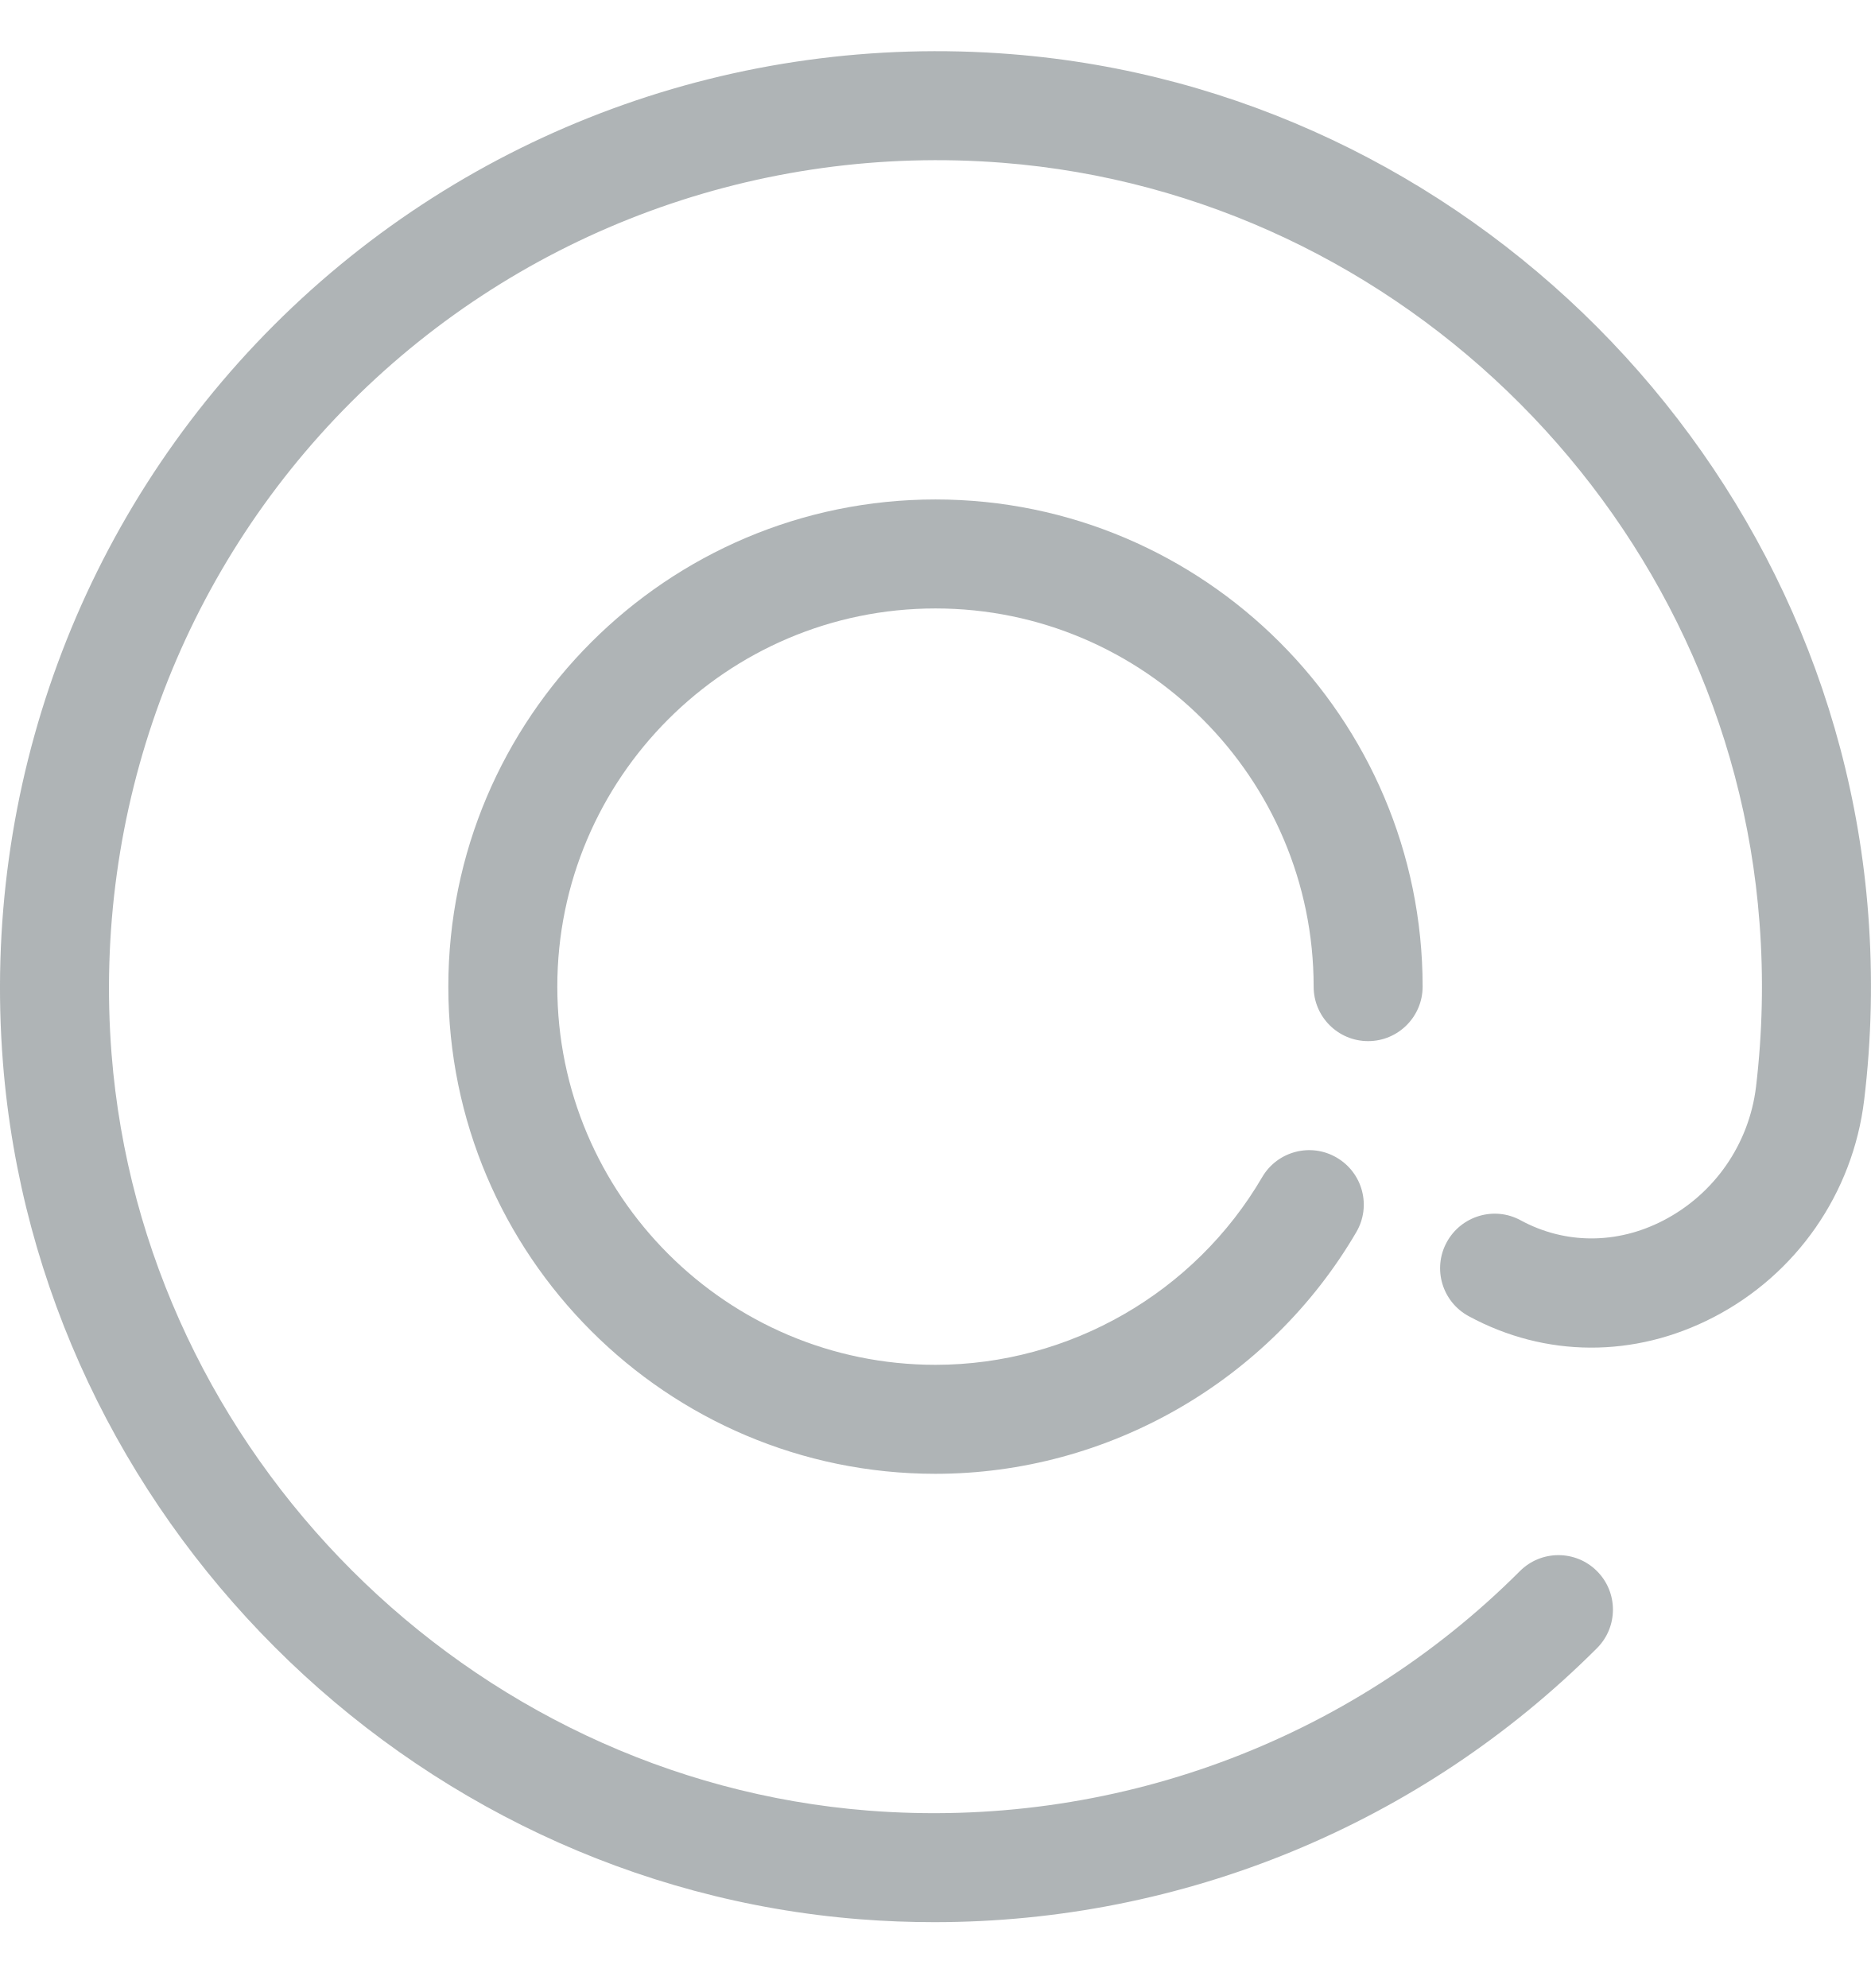
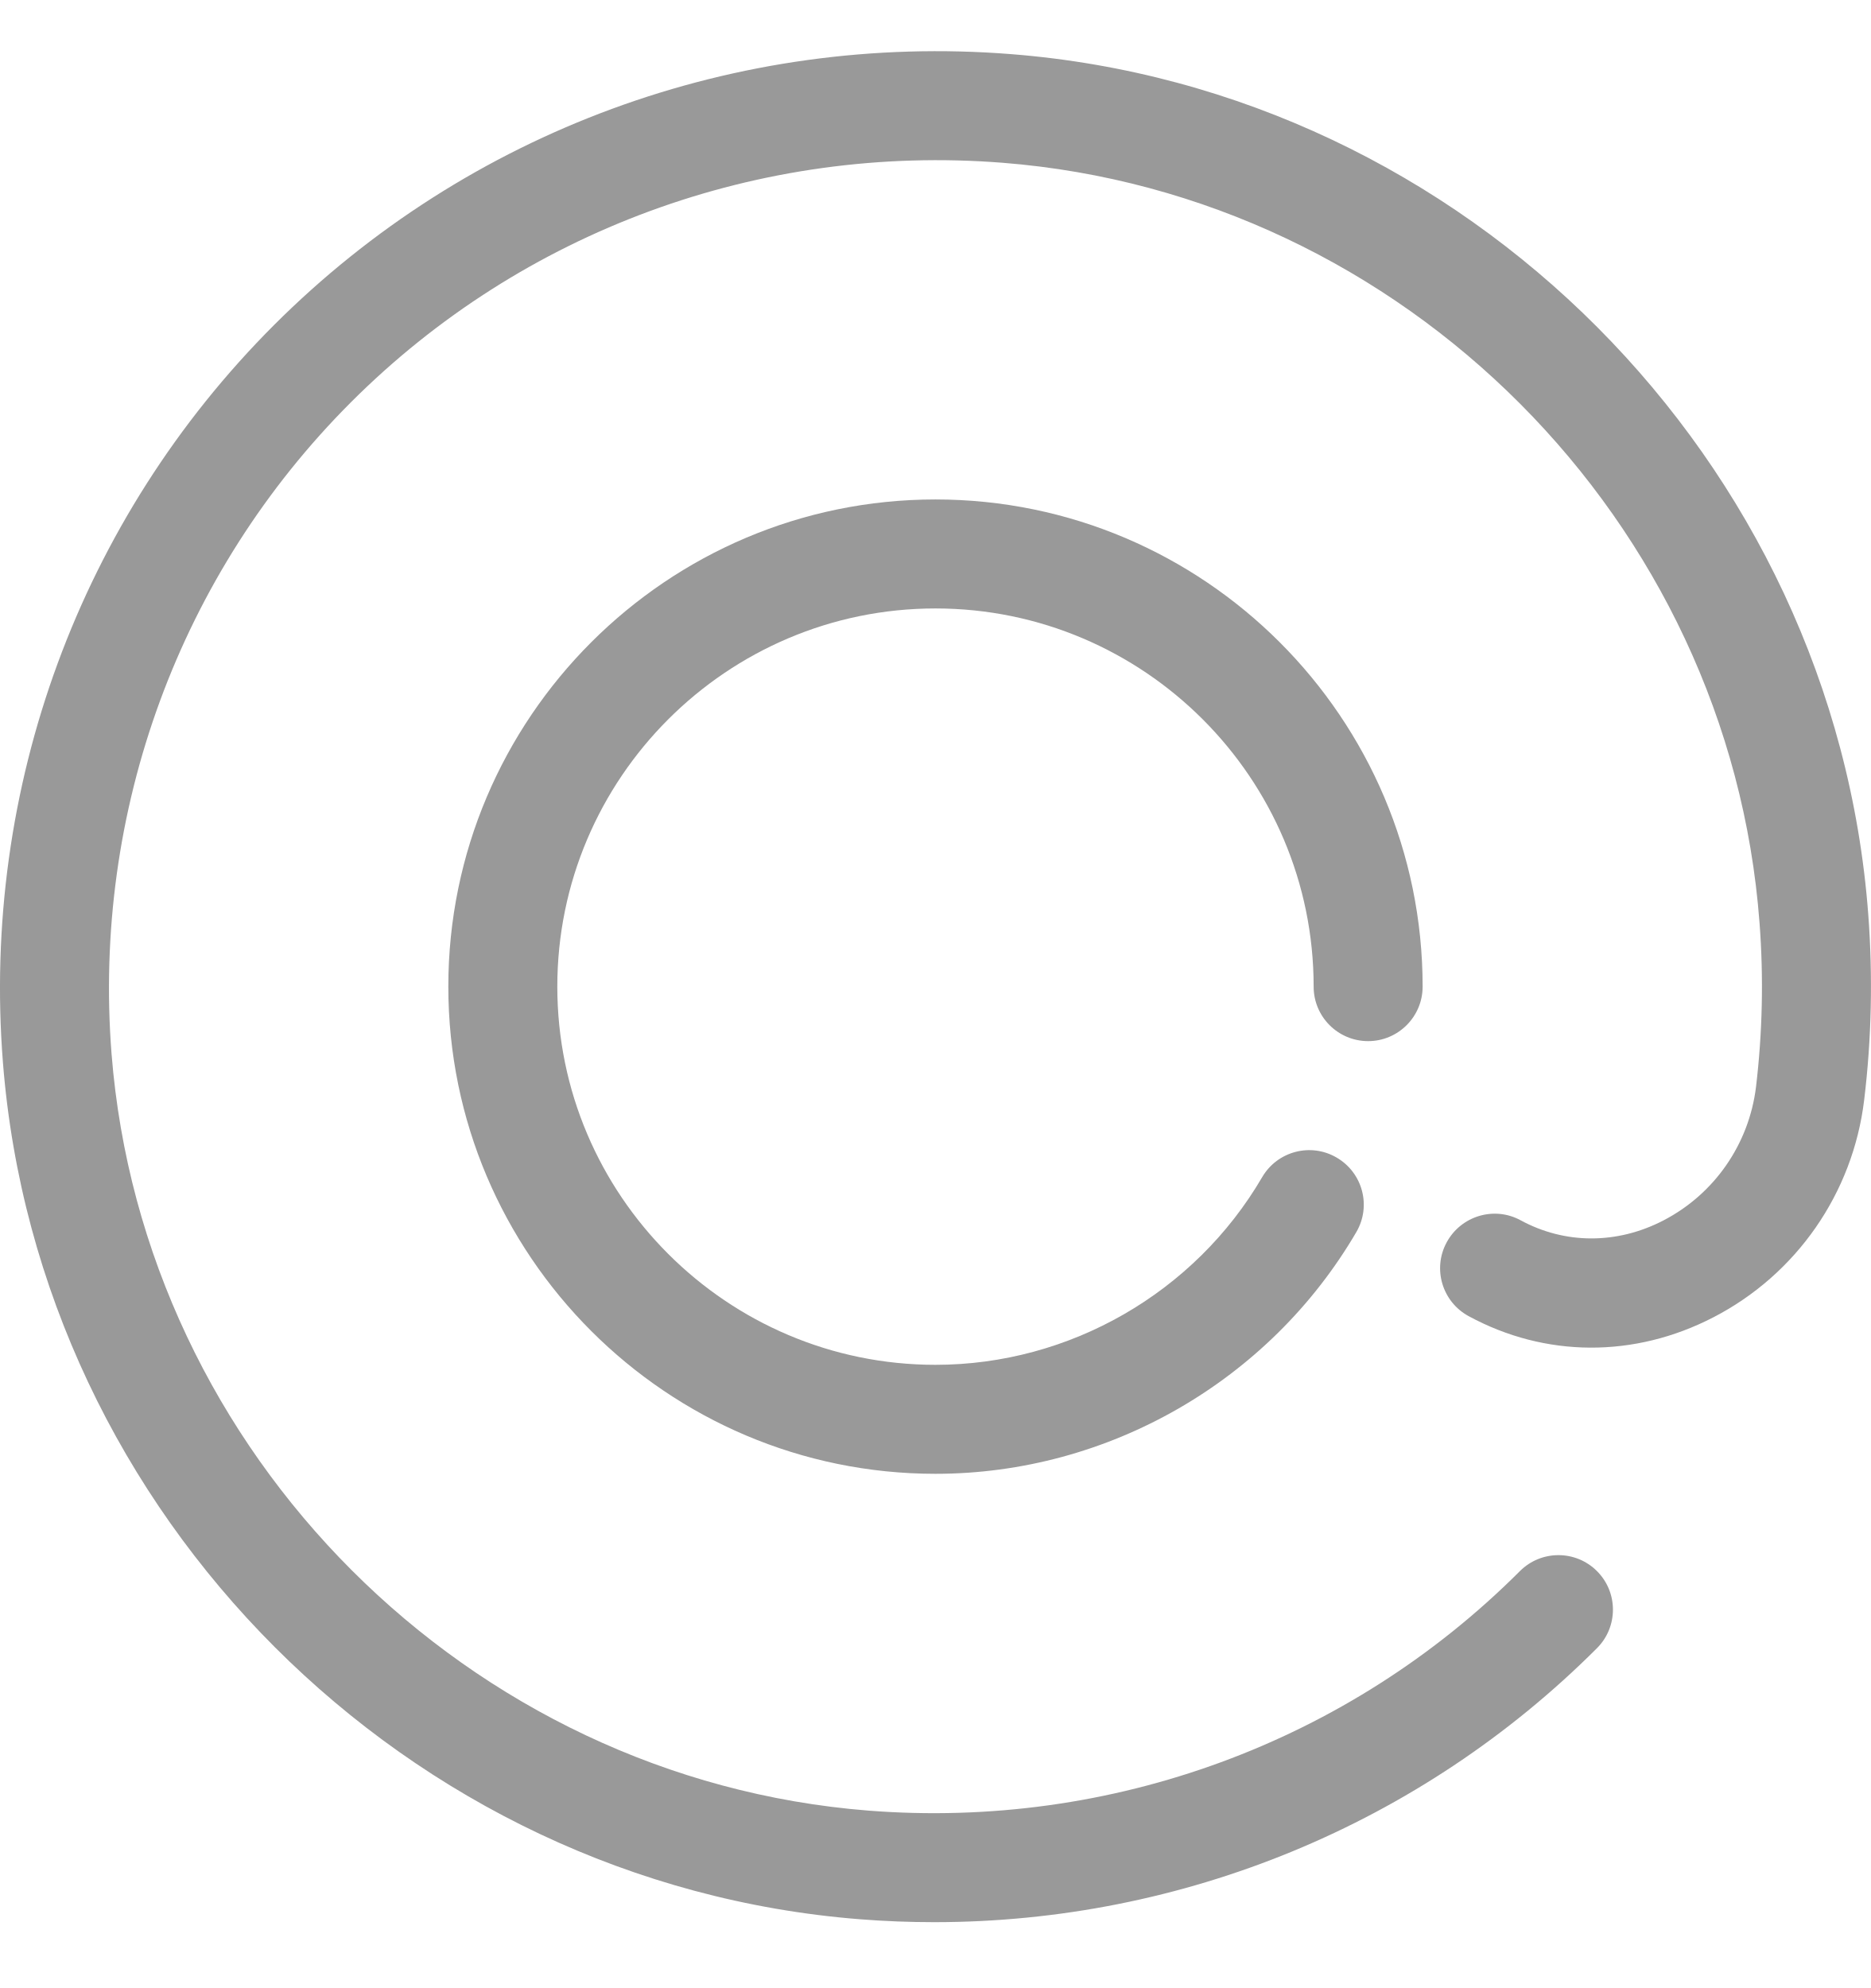
<svg xmlns="http://www.w3.org/2000/svg" width="16" height="17" viewBox="0 0 16 17" fill="none">
-   <path d="M8 5.203C9.783 5.203 11.234 6.654 11.234 8.437C11.234 8.694 11.442 8.903 11.7 8.903C11.957 8.903 12.166 8.694 12.166 8.437C12.166 6.14 10.297 4.271 8 4.271C5.703 4.271 3.834 6.14 3.834 8.437C3.834 10.734 5.703 12.603 8 12.603C9.475 12.603 10.854 11.811 11.599 10.536C11.729 10.314 11.654 10.029 11.431 9.899C11.209 9.769 10.924 9.844 10.794 10.066C10.216 11.056 9.145 11.671 8 11.671C6.217 11.671 4.766 10.22 4.766 8.437C4.766 6.654 6.217 5.203 8 5.203Z" fill="#37454A" fill-opacity="0.4" />
-   <path d="M15.977 7.82C15.685 3.932 12.534 0.769 8.648 0.463C6.299 0.277 4.001 1.122 2.343 2.78C0.685 4.438 -0.16 6.736 0.025 9.085C0.33 12.957 3.48 16.107 7.352 16.412C7.565 16.429 7.778 16.437 7.99 16.437C10.113 16.437 12.149 15.602 13.657 14.094C13.839 13.912 13.839 13.617 13.657 13.435C13.475 13.253 13.18 13.253 12.998 13.435C11.533 14.9 9.502 15.646 7.425 15.483C4.006 15.213 1.224 12.431 0.954 9.012C0.791 6.935 1.537 4.904 3.002 3.439C4.467 1.974 6.498 1.228 8.575 1.392C12.007 1.662 14.79 4.456 15.047 7.89C15.083 8.36 15.072 8.833 15.017 9.295C14.957 9.784 14.661 10.211 14.224 10.437C13.828 10.642 13.383 10.641 13.004 10.435C12.778 10.312 12.495 10.397 12.372 10.623C12.249 10.849 12.333 11.132 12.56 11.255C13.215 11.61 13.977 11.614 14.652 11.265C15.363 10.898 15.846 10.203 15.942 9.406C16.005 8.885 16.017 8.351 15.977 7.82Z" fill="#37454A" fill-opacity="0.4" />
+   <path d="M8 5.203C9.783 5.203 11.234 6.654 11.234 8.437C11.234 8.694 11.442 8.903 11.7 8.903C11.957 8.903 12.166 8.694 12.166 8.437C12.166 6.14 10.297 4.271 8 4.271C5.703 4.271 3.834 6.14 3.834 8.437C3.834 10.734 5.703 12.603 8 12.603C9.475 12.603 10.854 11.811 11.599 10.536C11.729 10.314 11.654 10.029 11.431 9.899C11.209 9.769 10.924 9.844 10.794 10.066C10.216 11.056 9.145 11.671 8 11.671C6.217 11.671 4.766 10.22 4.766 8.437C4.766 6.654 6.217 5.203 8 5.203Z" fill="currentColor" fill-opacity="0.4" />
+   <path d="M15.977 7.82C15.685 3.932 12.534 0.769 8.648 0.463C6.299 0.277 4.001 1.122 2.343 2.78C0.685 4.438 -0.16 6.736 0.025 9.085C0.33 12.957 3.48 16.107 7.352 16.412C7.565 16.429 7.778 16.437 7.99 16.437C10.113 16.437 12.149 15.602 13.657 14.094C13.839 13.912 13.839 13.617 13.657 13.435C13.475 13.253 13.18 13.253 12.998 13.435C11.533 14.9 9.502 15.646 7.425 15.483C4.006 15.213 1.224 12.431 0.954 9.012C0.791 6.935 1.537 4.904 3.002 3.439C4.467 1.974 6.498 1.228 8.575 1.392C12.007 1.662 14.79 4.456 15.047 7.89C15.083 8.36 15.072 8.833 15.017 9.295C14.957 9.784 14.661 10.211 14.224 10.437C13.828 10.642 13.383 10.641 13.004 10.435C12.778 10.312 12.495 10.397 12.372 10.623C12.249 10.849 12.333 11.132 12.56 11.255C13.215 11.61 13.977 11.614 14.652 11.265C15.363 10.898 15.846 10.203 15.942 9.406C16.005 8.885 16.017 8.351 15.977 7.82Z" fill="currentColor" fill-opacity="0.4" />
</svg>
